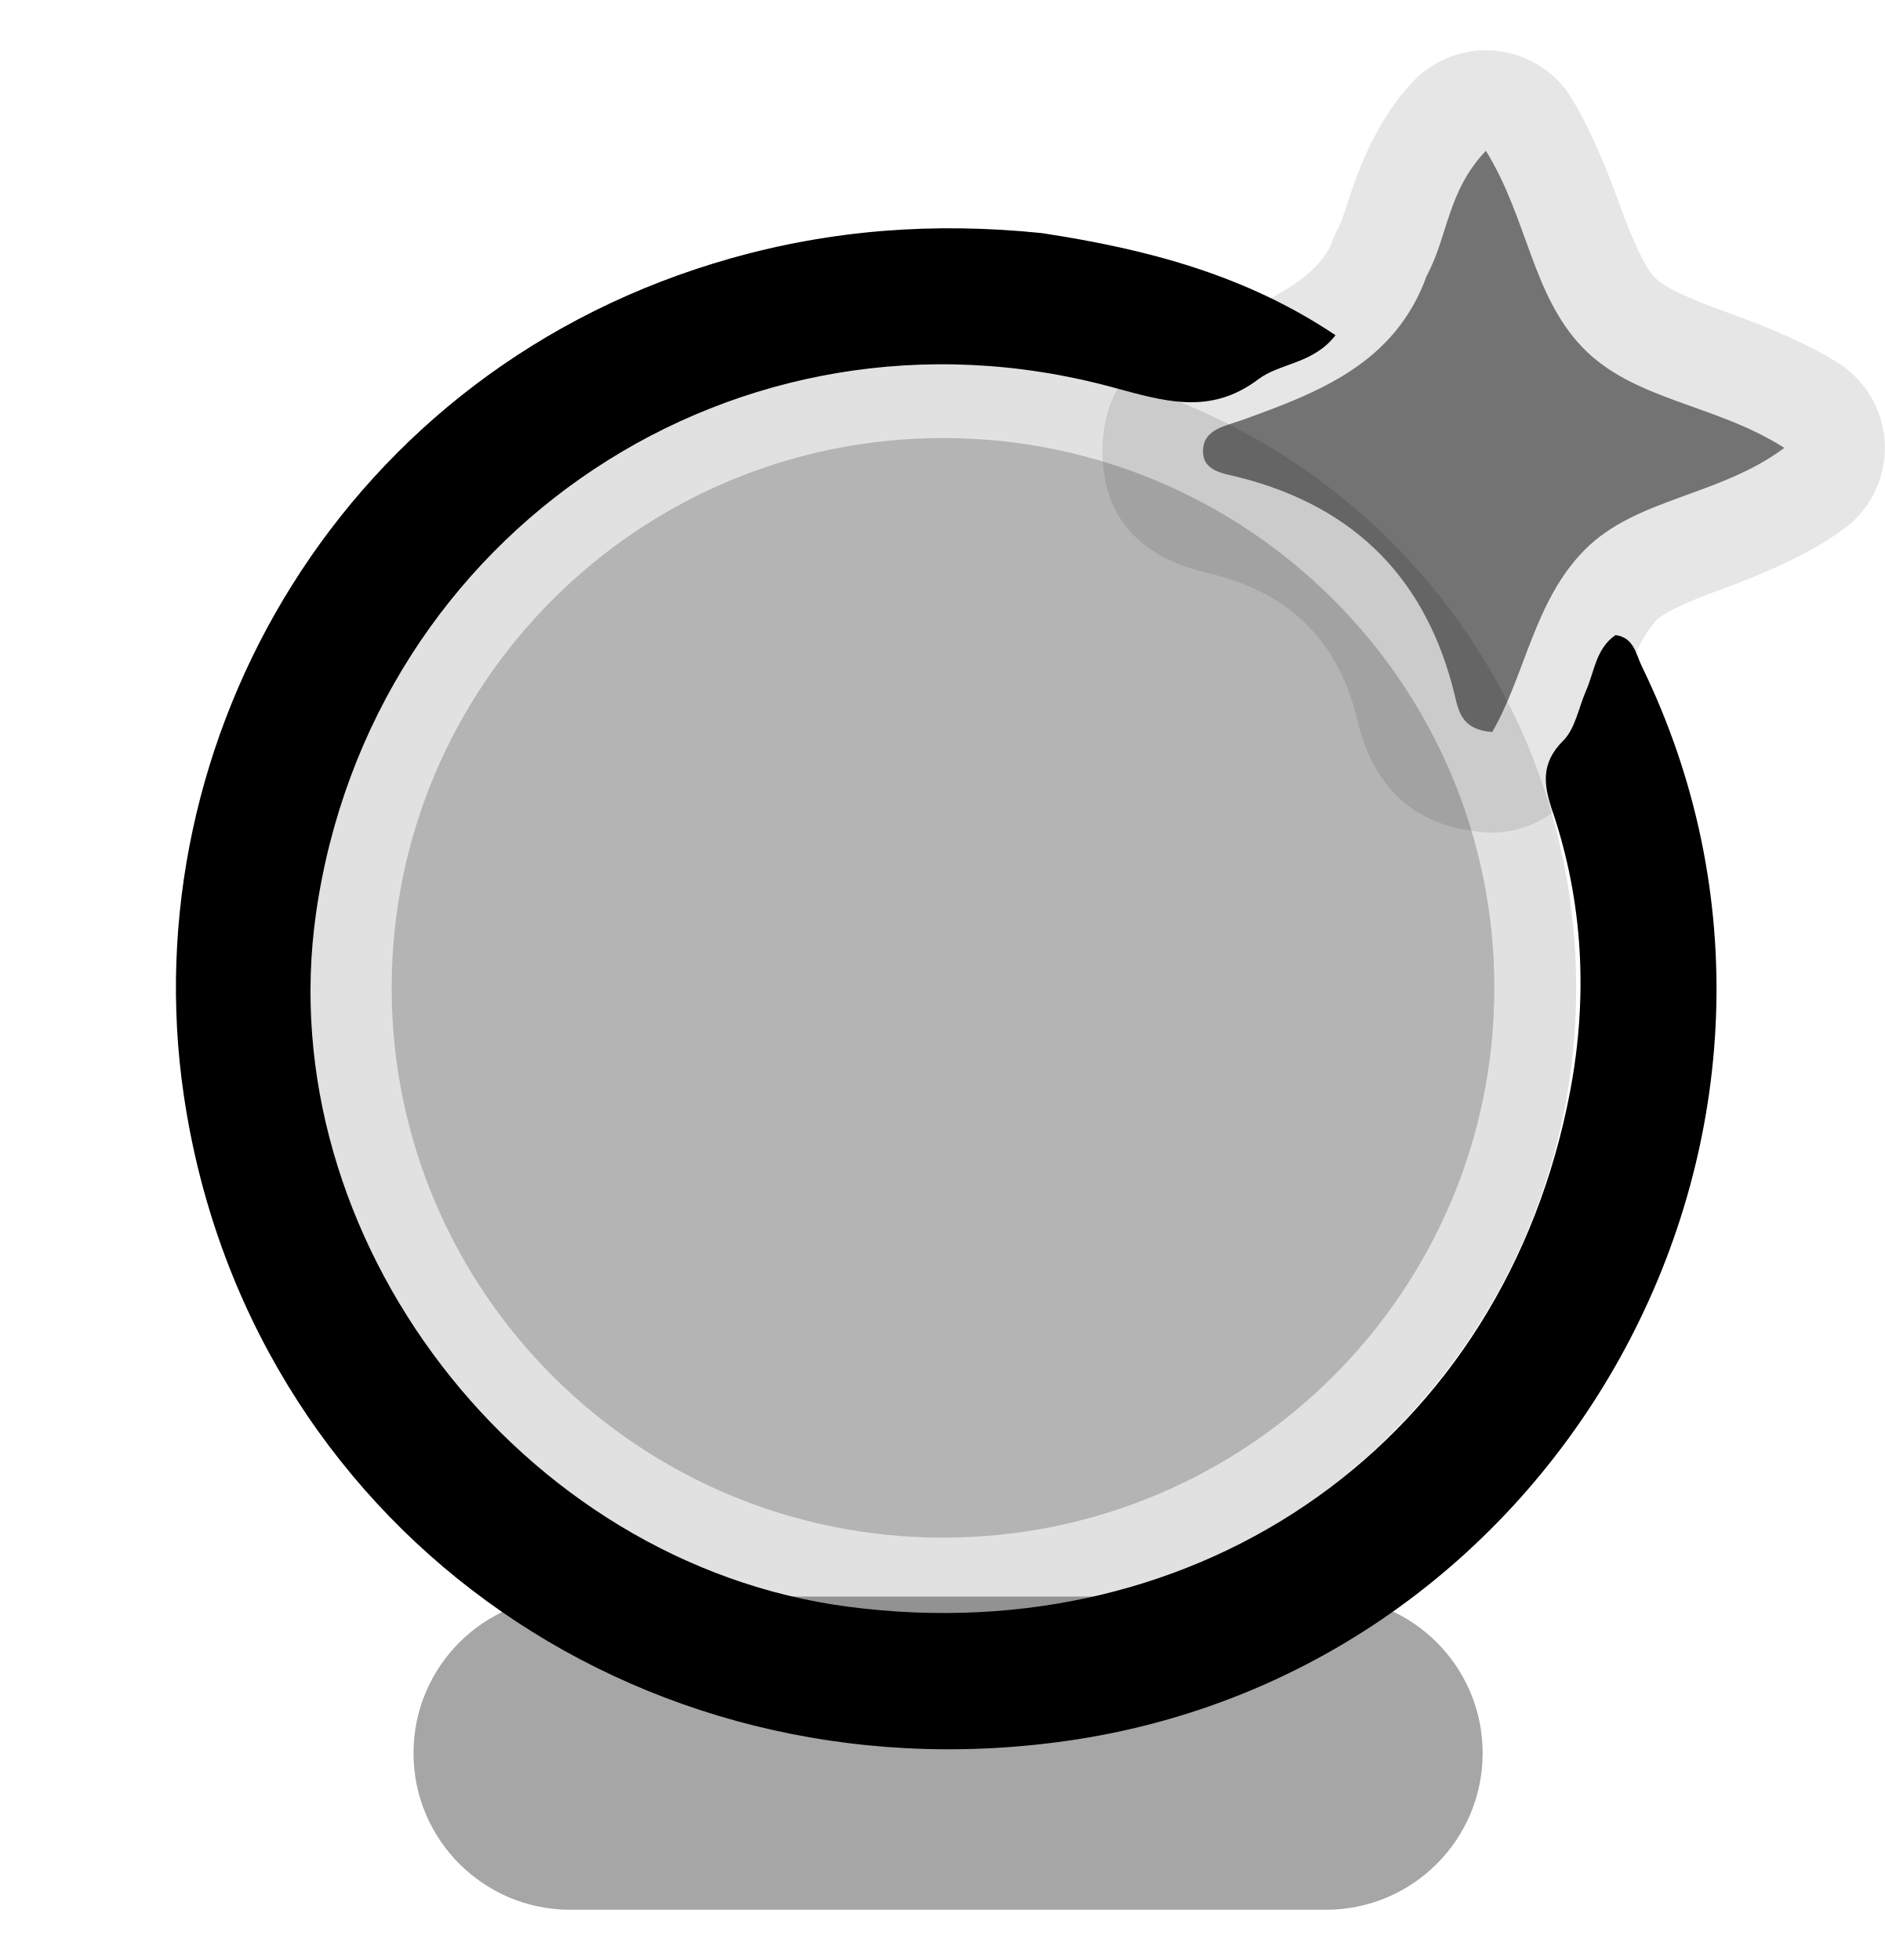
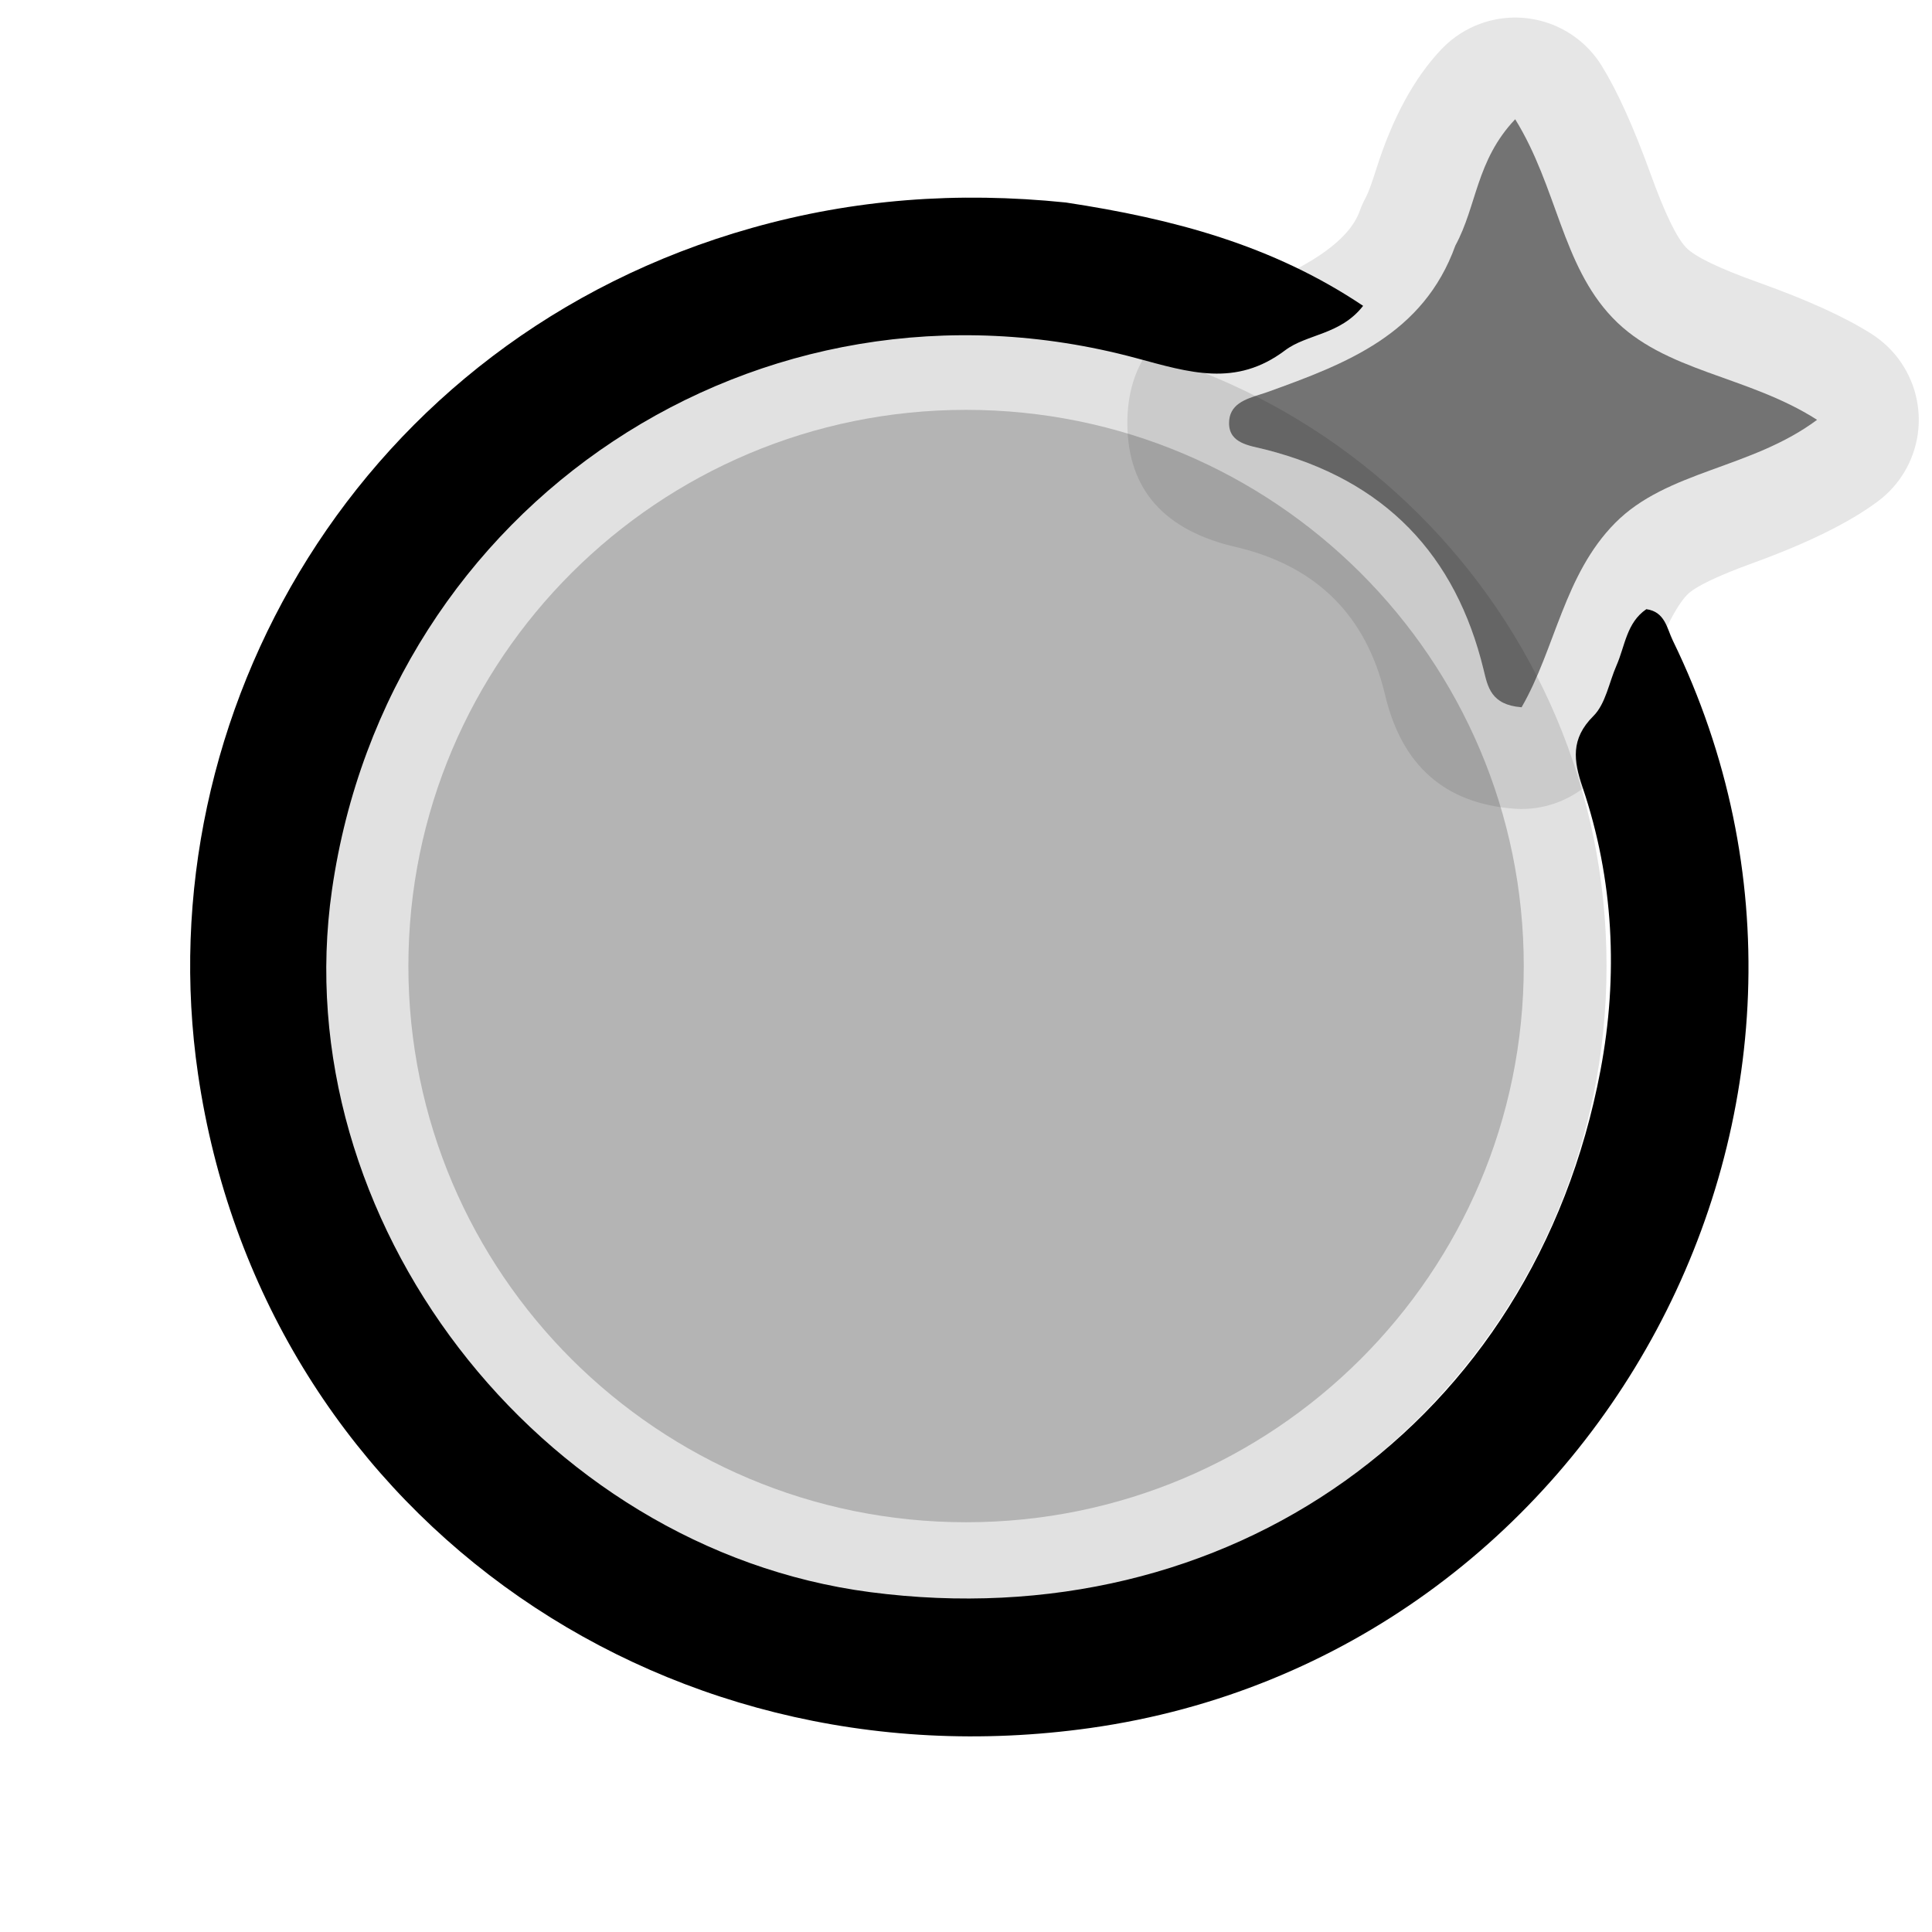
- <svg xmlns="http://www.w3.org/2000/svg" fill="none" version="1.1" width="150" height="156" viewBox="50 46 150 156">
+ <svg xmlns="http://www.w3.org/2000/svg" fill="none" version="1.1" width="152" height="152" viewBox="49.04 48.62 152 152">
  <defs>
    <clipPath id="master_svg0_5_090">
      <rect x="-8" y="-8" width="272" height="272" rx="136" />
    </clipPath>
  </defs>
-   <g clip-path="url(#master_svg0_5_090)">FFFFFF" fill-opacity="1"/&gt;#FFFFFF" fill-opacity="1"/&gt;<rect x="82.907" y="173.071" width="85.083" height="24.929" rx="12.465" fill="#000000" fill-opacity="0.35" />
+   <g clip-path="url(#master_svg0_5_090)">
    <path d="M132.898,64.552C141.326,65.832,149.144,67.894,156.283,72.682C154.498,74.978,151.867,74.884,150.143,76.183C146.26,79.11,142.599,77.916,138.424,76.793C108.746,68.807,79.529,88.243,75.156,118.647C71.441,144.474,91.363,170.46,117.501,173.882C145.723,177.576,169.724,160.553,174.959,132.822C176.363,125.387,176.012,117.83,173.542,110.541C172.839,108.468,172.598,106.749,174.397,104.957C175.368,103.99,175.628,102.318,176.221,100.969C176.892,99.442,177.004,97.611,178.566,96.547C180.043,96.753,180.182,98.057,180.649,99.015C198.292,135.217,174.866,178.931,134.814,184.571C100.467,189.407,69.605,167.13,64.62,133.128C60.48,104.894,77.313,75.263,108.2,66.551C116.209,64.292,124.334,63.673,132.898,64.552Z" fill="#000000" fill-opacity="1" />
    <ellipse cx="125.046" cy="124.624" rx="50.389" ry="50.255" fill="#000000" fill-opacity="0.12" />
    <ellipse cx="125.046" cy="124.624" rx="43.876" ry="43.759" fill="#000000" fill-opacity="0.20" />
    <path d="M148.179,79.653C147.001,80.027,145.725,80.433,145.735,81.927C145.746,83.527,147.374,83.677,148.585,83.984C158.046,86.381,163.574,92.314,165.76,101.301C166.085,102.637,166.326,104.082,168.752,104.265C171.41,99.657,172.093,93.823,176.112,89.765C180.21,85.627,186.815,85.515,192,81.65C186.52,78.134,179.978,77.896,175.892,73.603C171.913,69.424,171.557,63.351,168.248,58C165.161,61.251,165.24,64.816,163.541,67.936C161.023,74.933,154.952,77.231,148.79,79.451C148.595,79.522,148.389,79.587,148.179,79.653Z" fill="#000000" fill-opacity="0.55" />
    <path d="M145.759,72.028Q146.028,71.943,146.078,71.925Q154.725,68.809,156.013,65.228L156.015,65.224Q156.222,64.648,156.515,64.111Q156.776,63.632,157.321,61.911Q159.234,55.875,162.447,52.491Q163.16,51.741,164.041,51.196Q164.208,51.093,164.38,50.998Q164.552,50.903,164.728,50.816Q164.904,50.73,165.085,50.652Q165.265,50.574,165.449,50.506Q165.633,50.437,165.82,50.377Q166.007,50.318,166.197,50.267Q166.387,50.217,166.579,50.176Q166.771,50.135,166.965,50.104Q167.159,50.072,167.354,50.05Q167.549,50.028,167.745,50.016Q167.941,50.003,168.137,50.001Q168.334,49.998,168.53,50.005Q168.726,50.012,168.922,50.028Q169.118,50.045,169.312,50.071Q169.507,50.097,169.7,50.133Q169.893,50.168,170.084,50.214Q170.275,50.259,170.464,50.313Q170.653,50.367,170.839,50.431Q171.025,50.495,171.207,50.567Q171.389,50.64,171.568,50.721Q171.747,50.803,171.921,50.893Q172.096,50.983,172.266,51.082Q172.435,51.18,172.6,51.287Q172.765,51.394,172.924,51.509Q173.084,51.624,173.237,51.746Q173.391,51.869,173.538,51.998Q173.685,52.128,173.826,52.265Q173.967,52.402,174.101,52.546Q174.235,52.689,174.361,52.84Q174.488,52.99,174.607,53.146Q174.726,53.302,174.838,53.464Q174.949,53.625,175.052,53.792Q176.903,56.785,178.909,62.33Q180.565,66.91,181.686,68.087Q182.721,69.175,187.386,70.842Q193.218,72.926,196.32,74.916Q196.927,75.306,197.455,75.798Q197.982,76.289,198.414,76.868Q198.531,77.025,198.641,77.188Q198.75,77.351,198.851,77.519Q198.953,77.688,199.046,77.861Q199.139,78.034,199.223,78.211Q199.308,78.388,199.383,78.569Q199.459,78.751,199.526,78.935Q199.592,79.12,199.65,79.308Q199.707,79.496,199.755,79.686Q199.804,79.877,199.842,80.069Q199.881,80.262,199.91,80.456Q199.94,80.65,199.959,80.845Q199.979,81.041,199.989,81.237Q199.999,81.433,200,81.629Q200,81.826,199.991,82.022Q199.982,82.218,199.963,82.414Q199.945,82.609,199.916,82.803Q199.888,82.998,199.85,83.191Q199.812,83.383,199.765,83.574Q199.718,83.764,199.661,83.953Q199.605,84.141,199.539,84.326Q199.473,84.511,199.399,84.692Q199.324,84.874,199.241,85.052Q199.157,85.23,199.065,85.403Q198.973,85.576,198.872,85.745Q198.772,85.914,198.663,86.077Q198.554,86.241,198.438,86.399Q198.321,86.557,198.197,86.709Q198.073,86.861,197.941,87.007Q197.81,87.153,197.671,87.292Q197.533,87.431,197.387,87.564Q197.242,87.696,197.091,87.821Q196.939,87.946,196.782,88.063Q193.434,90.559,186.996,92.9Q182.731,94.451,181.797,95.394Q180.498,96.705,178.694,101.493Q177.014,105.954,175.682,108.262Q175.542,108.505,175.385,108.738Q175.228,108.971,175.055,109.192Q174.882,109.413,174.694,109.622Q174.506,109.83,174.304,110.025Q174.102,110.22,173.886,110.4Q173.671,110.581,173.444,110.745Q173.216,110.91,172.978,111.058Q172.739,111.207,172.491,111.338Q172.243,111.469,171.986,111.583Q171.729,111.696,171.465,111.791Q171.201,111.886,170.93,111.963Q170.66,112.039,170.385,112.097Q170.11,112.154,169.832,112.192Q169.554,112.23,169.274,112.248Q168.993,112.266,168.713,112.265Q168.432,112.264,168.152,112.242Q160.009,111.629,158.021,103.336Q157.997,103.235,157.986,103.191Q155.765,94.056,146.62,91.739Q146.565,91.725,146.349,91.676Q137.789,89.723,137.735,81.983Q137.683,74.591,145.759,72.028L145.759,72.028L145.759,72.028ZM145.735,81.927C145.725,80.433,147.001,80.027,148.179,79.653C148.389,79.587,148.595,79.522,148.79,79.451C150.033,79.003,151.272,78.552,152.479,78.06C153.052,77.827,153.618,77.584,154.173,77.328C158.25,75.448,161.772,72.852,163.541,67.936C163.619,67.793,163.694,67.648,163.765,67.503C165.239,64.488,165.303,61.102,168.248,58C170.17,61.108,171.096,64.459,172.314,67.542C173.193,69.767,174.224,71.851,175.892,73.603C177.689,75.491,179.96,76.594,182.407,77.537C185.526,78.739,188.929,79.68,192,81.65C189.029,83.865,185.591,84.847,182.426,86.061C180.068,86.966,177.861,87.998,176.112,89.765C174.419,91.475,173.318,93.499,172.412,95.615C172.18,96.157,171.96,96.705,171.747,97.255C170.817,99.655,170.004,102.096,168.752,104.265C167.255,104.152,166.59,103.559,166.223,102.806C165.996,102.34,165.884,101.812,165.76,101.301C165.269,99.282,164.609,97.418,163.774,95.713C161.685,91.447,158.499,88.18,154.109,85.997C153.655,85.771,153.188,85.556,152.707,85.354C151.426,84.813,150.053,84.356,148.585,83.984C147.374,83.677,145.746,83.527,145.735,81.927Z" fill-rule="evenodd" fill="#000000" fill-opacity="0.10" />
  </g>
</svg>
